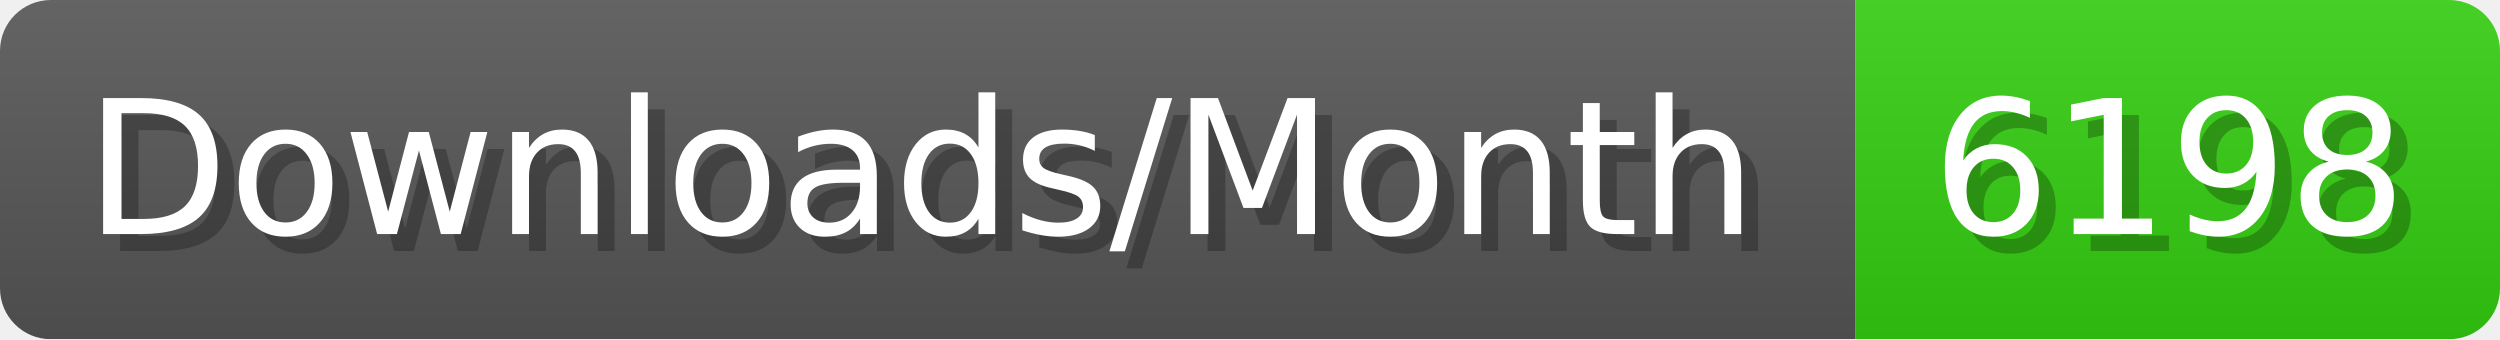
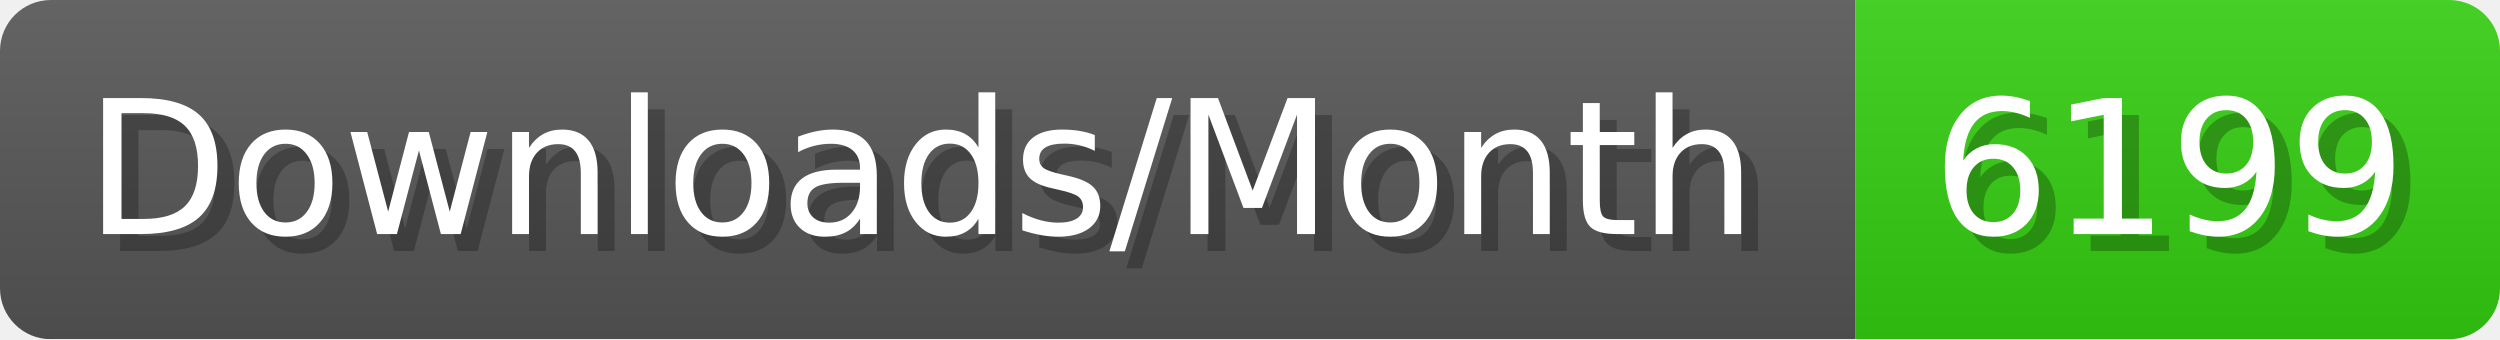
- <svg xmlns="http://www.w3.org/2000/svg" width="147.4" height="20" viewBox="0 0 1474 200" role="img" aria-label="Downloads/Month: 6198">
+ <svg xmlns="http://www.w3.org/2000/svg" width="147.4" height="20" viewBox="0 0 1474 200" role="img" aria-label="Downloads/Month: 6199">
  <linearGradient id="YlXUI" x2="0" y2="100%">
    <stop offset="0" stop-opacity=".1" stop-color="#EEE" />
    <stop offset="1" stop-opacity=".1" />
  </linearGradient>
  <mask id="JHhop">
    <rect width="1474" height="200" rx="30" fill="#FFF" />
  </mask>
  <g mask="url(#JHhop)">
    <rect width="1094" height="200" fill="#555" />
    <rect width="380" height="200" fill="#3C1" x="1094" />
    <rect width="1474" height="200" fill="url(#YlXUI)" />
  </g>
  <g aria-hidden="true" fill="#fff" text-anchor="start" font-family="Verdana,DejaVu Sans,sans-serif" font-size="110">
    <text x="60" y="148" textLength="994" fill="#000" opacity="0.25">Downloads/Month</text>
    <text x="50" y="138" textLength="994">Downloads/Month</text>
-     <text x="1149" y="148" textLength="280" fill="#000" opacity="0.25">6198</text>
-     <text x="1139" y="138" textLength="280">6198</text>
+     <text x="1149" y="148" textLength="280" fill="#000" opacity="0.25">6199</text>
+     <text x="1139" y="138" textLength="280">6199</text>
  </g>
</svg>
